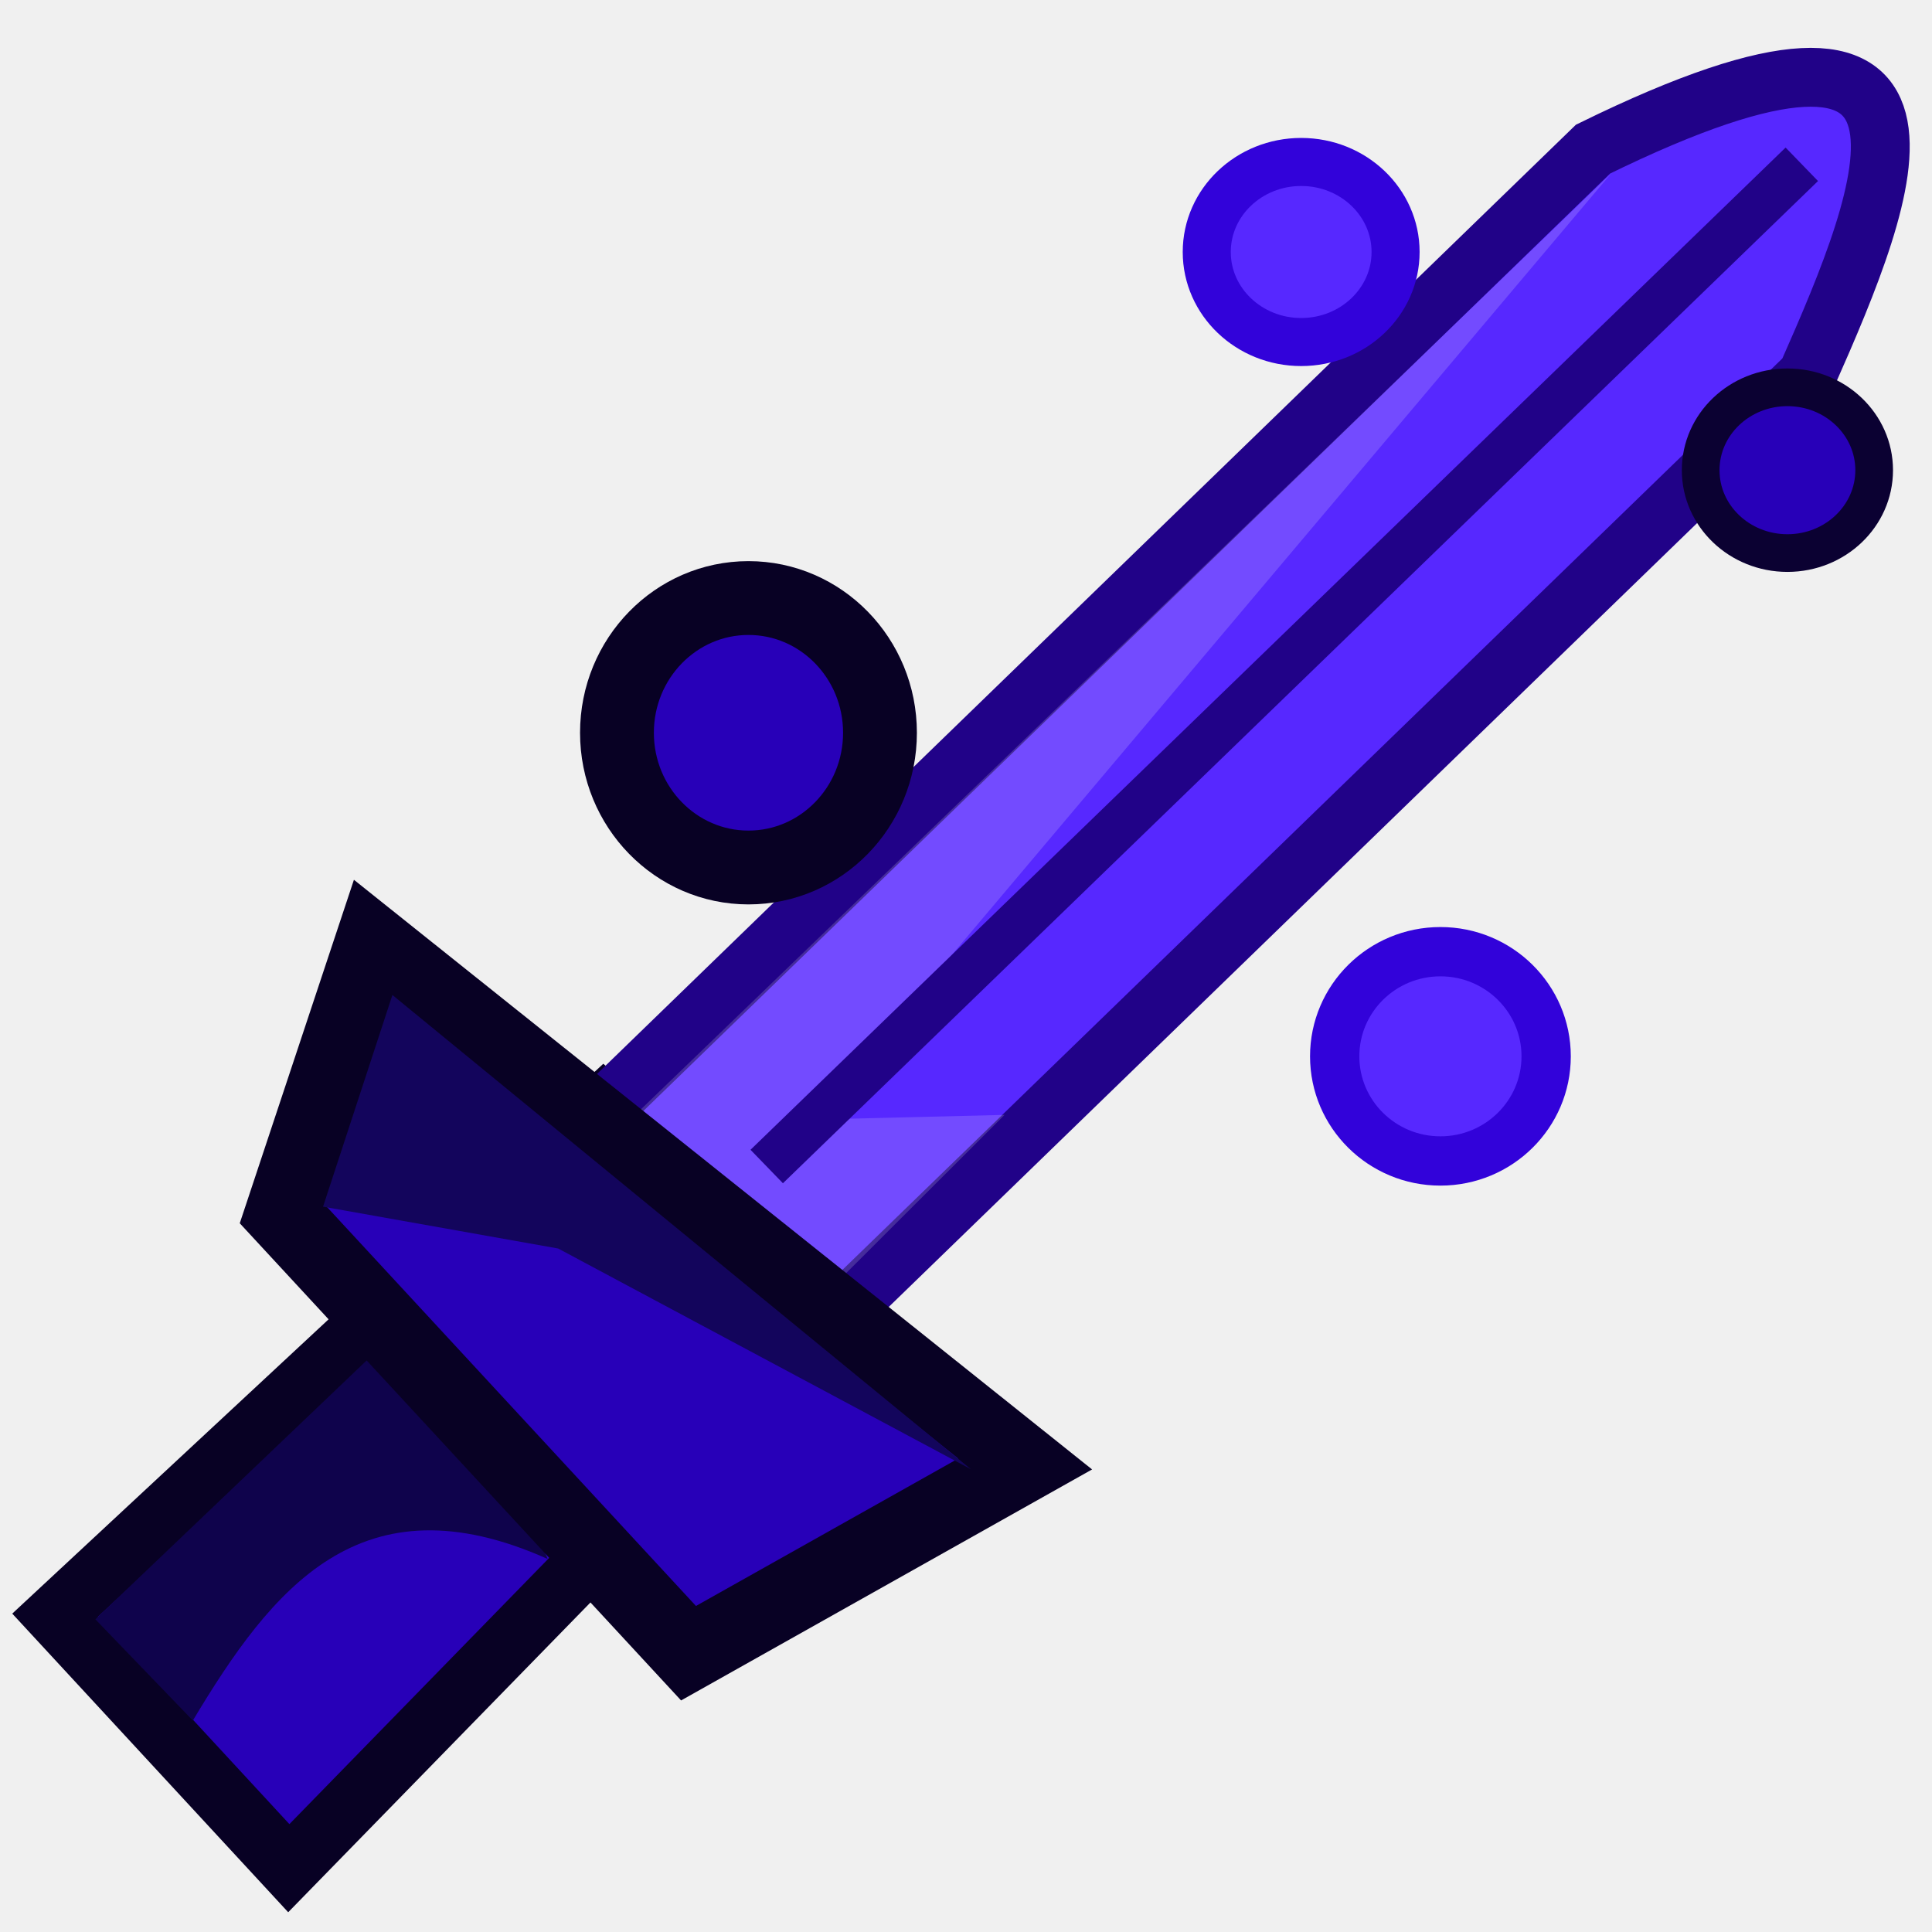
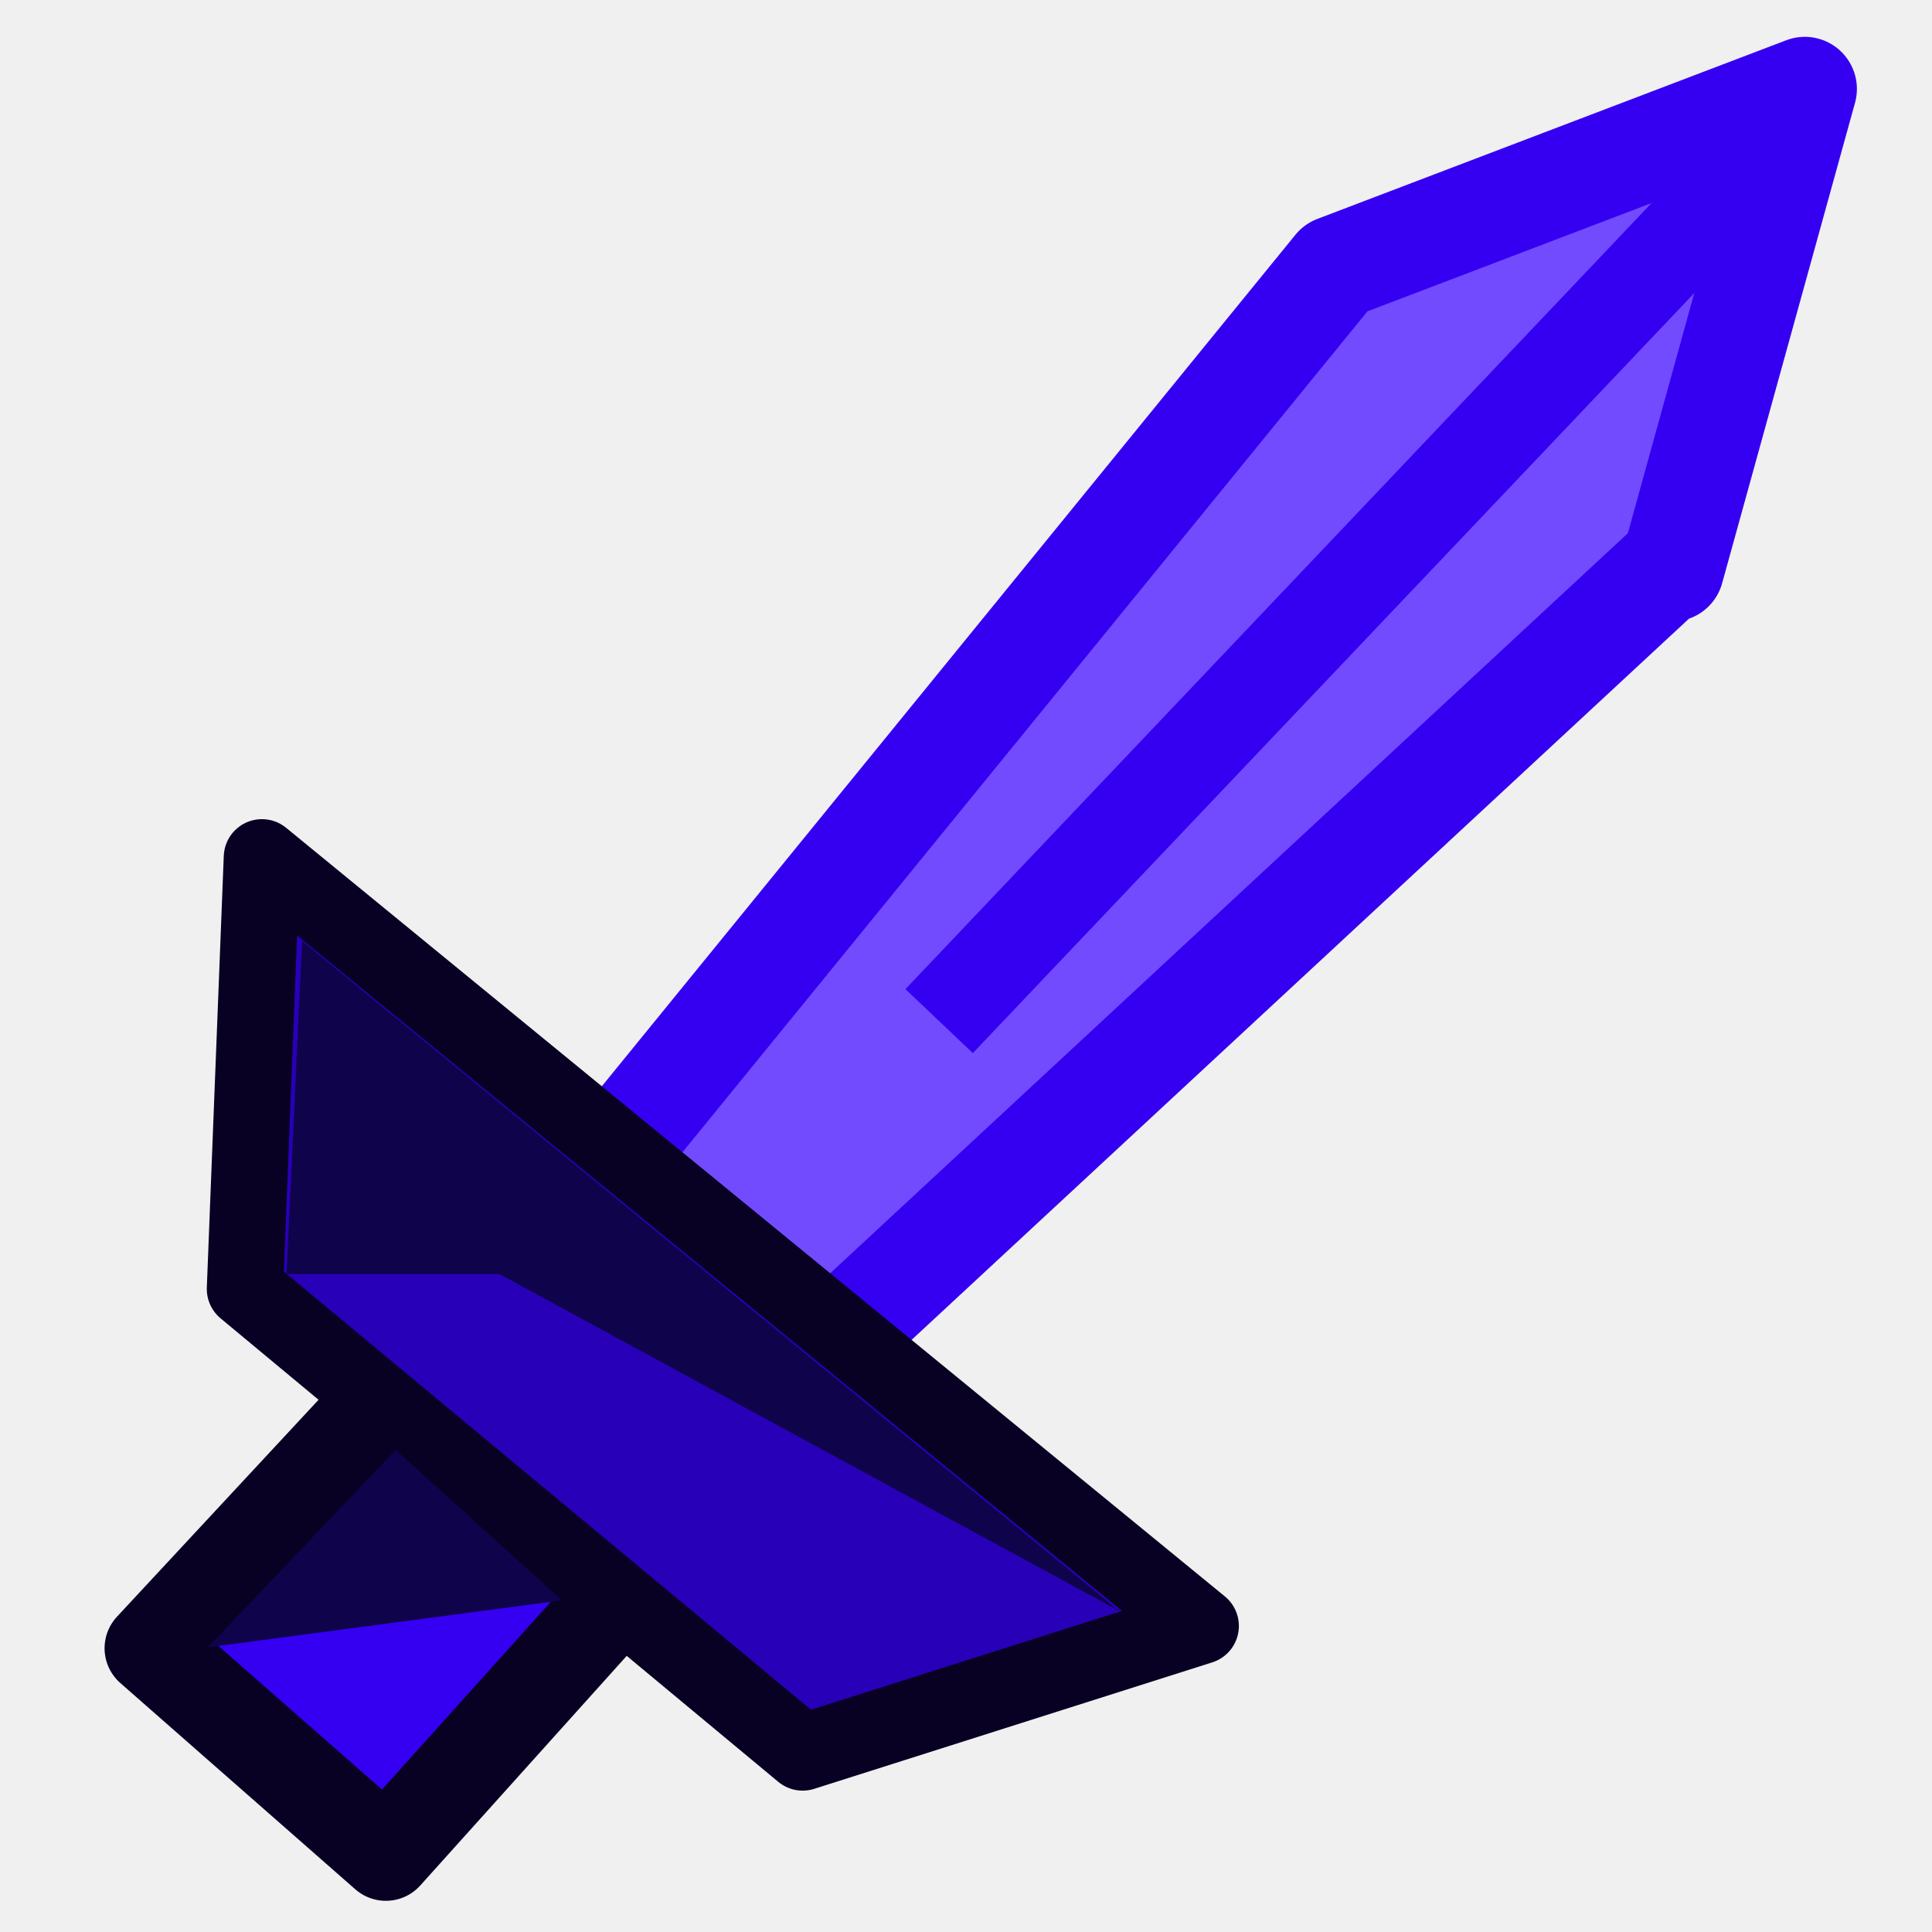
<svg xmlns="http://www.w3.org/2000/svg" width="100" height="100" viewBox="0 0 26.458 26.458" version="1.1" id="svg1" xml:space="preserve">
-   <defs id="defs1" />
+   <defs id="defs1">
+     <linearGradient id="linearGradient13895">
+       <stop style="stop-color:#000000;stop-opacity:1;" offset="0" id="stop13893" />
+     </linearGradient>
+     <filter style="color-interpolation-filters:sRGB" id="filter14269" x="-0.312" y="-0.296" width="1.623" height="1.592">
+       <feGaussianBlur stdDeviation="0.205" result="blur" id="feGaussianBlur14263" />
+       <feComposite in="SourceGraphic" in2="blur" operator="in" result="composite1" id="feComposite14265" />
+       <feComposite in="composite1" in2="composite1" operator="in" result="composite2" id="feComposite14267" />
+     </filter>
+     <filter style="color-interpolation-filters:sRGB" id="filter14269-3" x="-0.312" y="-0.296" width="1.623" height="1.592">
+       <feGaussianBlur stdDeviation="0.205" result="blur" id="feGaussianBlur14263-5" />
+       <feComposite in="SourceGraphic" in2="blur" operator="in" result="composite1" id="feComposite14265-6" />
+       <feComposite in="composite1" in2="composite1" operator="in" result="composite2" id="feComposite14267-2" />
+     </filter>
+   </defs>
  <g id="layer1">
-     <path id="rect3" style="fill:#2800b8;fill-opacity:1;stroke:#080124;stroke-width:0.831;stroke-opacity:1" d="M 11.515,17.836 3.955,25.584 0.754,22.12 8.276,15.122 Z" />
-     <path id="rect1" style="fill:#5728ff;fill-opacity:1;stroke:#210288;stroke-width:0.806;stroke-opacity:1" d="m 21.816,2.042 c 5.34,-2.62 4.063,0.542 2.93,3.101 L 9.578,19.851 6.648,16.75 Z" />
-     <path id="path15" style="fill:#0f034c;fill-opacity:1;stroke:none;stroke-width:0.529;stroke-opacity:1" d="M 7.499,21.349 C 4.94,20.206 3.725,21.753 2.641,23.562 L 1.306,22.176 6.028,17.67 Z" />
-     <path id="path1" style="fill:#ffffff;fill-opacity:0.165;stroke:none;stroke-width:0.722;stroke-opacity:1" d="M 22.064,2.375 8.526,15.434 11.133,17.889 l 2.624,-2.621 -2.625,0.064 z" />
-     <path id="rect2" style="fill:#2800b8;fill-opacity:1;stroke:#080124;stroke-width:1.028;stroke-opacity:1" d="M 5.102,12.91 14.039,20.049 9.429,22.64 3.867,16.626 Z" />
-     <path style="fill:none;fill-opacity:1;stroke:#210288;stroke-width:0.638;stroke-opacity:1" d="M 24.675,2.25 10.5,15.975" id="path11" />
-     <ellipse style="fill:#2800b8;fill-opacity:1;stroke:#080124;stroke-width:1.011;stroke-dasharray:none;stroke-opacity:1" id="ellipse12" cx="10.25" cy="10.035" rx="1.801" ry="1.845" />
-     <ellipse style="fill:#5728ff;fill-opacity:1;stroke:#3202da;stroke-width:0.658;stroke-dasharray:none;stroke-opacity:1" id="ellipse13" cx="17.819" cy="3.451" rx="1.293" ry="1.233" />
-     <ellipse style="fill:#5728ff;fill-opacity:1;stroke:#3202da;stroke-width:0.675;stroke-dasharray:none;stroke-opacity:1" id="ellipse14" cx="19.726" cy="14.466" rx="1.448" ry="1.433" />
-     <ellipse style="fill:#2800b8;fill-opacity:1;stroke:#0b0132;stroke-width:0.516;stroke-dasharray:none;stroke-opacity:1" id="ellipse15" cx="24.478" cy="6.439" rx="1.188" ry="1.135" />
-     <path id="path16" style="fill:#13055c;fill-opacity:1;stroke:none;stroke-width:0.914;stroke-opacity:1" d="M 5.374,13.626 13.297,20.121 7.644,17.098 4.424,16.525 Z" />
+     <path id="rect6" style="fill:#3500f2;fill-opacity:1;stroke:#080124;stroke-width:1.268;stroke-linecap:round;stroke-linejoin:round;stroke-opacity:1" d="M 2.066,22.572 8.6,15.541 11.397,18.598 5.284,25.397 Z" />
+     <path id="rect4" style="fill:#734bff;fill-opacity:1;stroke:#3500f2;stroke-width:1.427;stroke-linecap:round;stroke-linejoin:round;stroke-dasharray:none;stroke-opacity:1" d="M 24.716,1.218 18.294,3.665 7.506,16.909 l 2.959,2.34 12.387,-11.492 0.044,0.041 z" />
+     <path style="fill:none;fill-opacity:1;stroke:#3500f2;stroke-width:1.273;stroke-opacity:1;stroke-dasharray:none" d="M 24.223,2.014 12.861,13.984" id="path9" />
+     <path id="rect5" style="fill:#2800b8;fill-opacity:1;stroke:#080124;stroke-width:1.046;stroke-linecap:round;stroke-linejoin:round;stroke-opacity:1" d="M 3.587,11.741 16.443,22.267 10.992,23.999 3.355,17.652 Z" />
+     <path style="fill:#0f034c;fill-opacity:1;stroke:none;stroke-width:1.273;stroke-linecap:round;stroke-linejoin:round;stroke-dasharray:none;stroke-opacity:0.515" d="M 5.419,19.856 2.847,22.559 7.697,21.916 Z" id="path13" />
+     <path style="fill:#0f034c;fill-opacity:1;stroke:none;stroke-width:1.273;stroke-linecap:round;stroke-linejoin:round;stroke-dasharray:none;stroke-opacity:0.515" d="M 3.924,17.448 H 6.841 L 15.327,22.062 4.137,12.887 Z" id="path14" />
  </g>
</svg>
